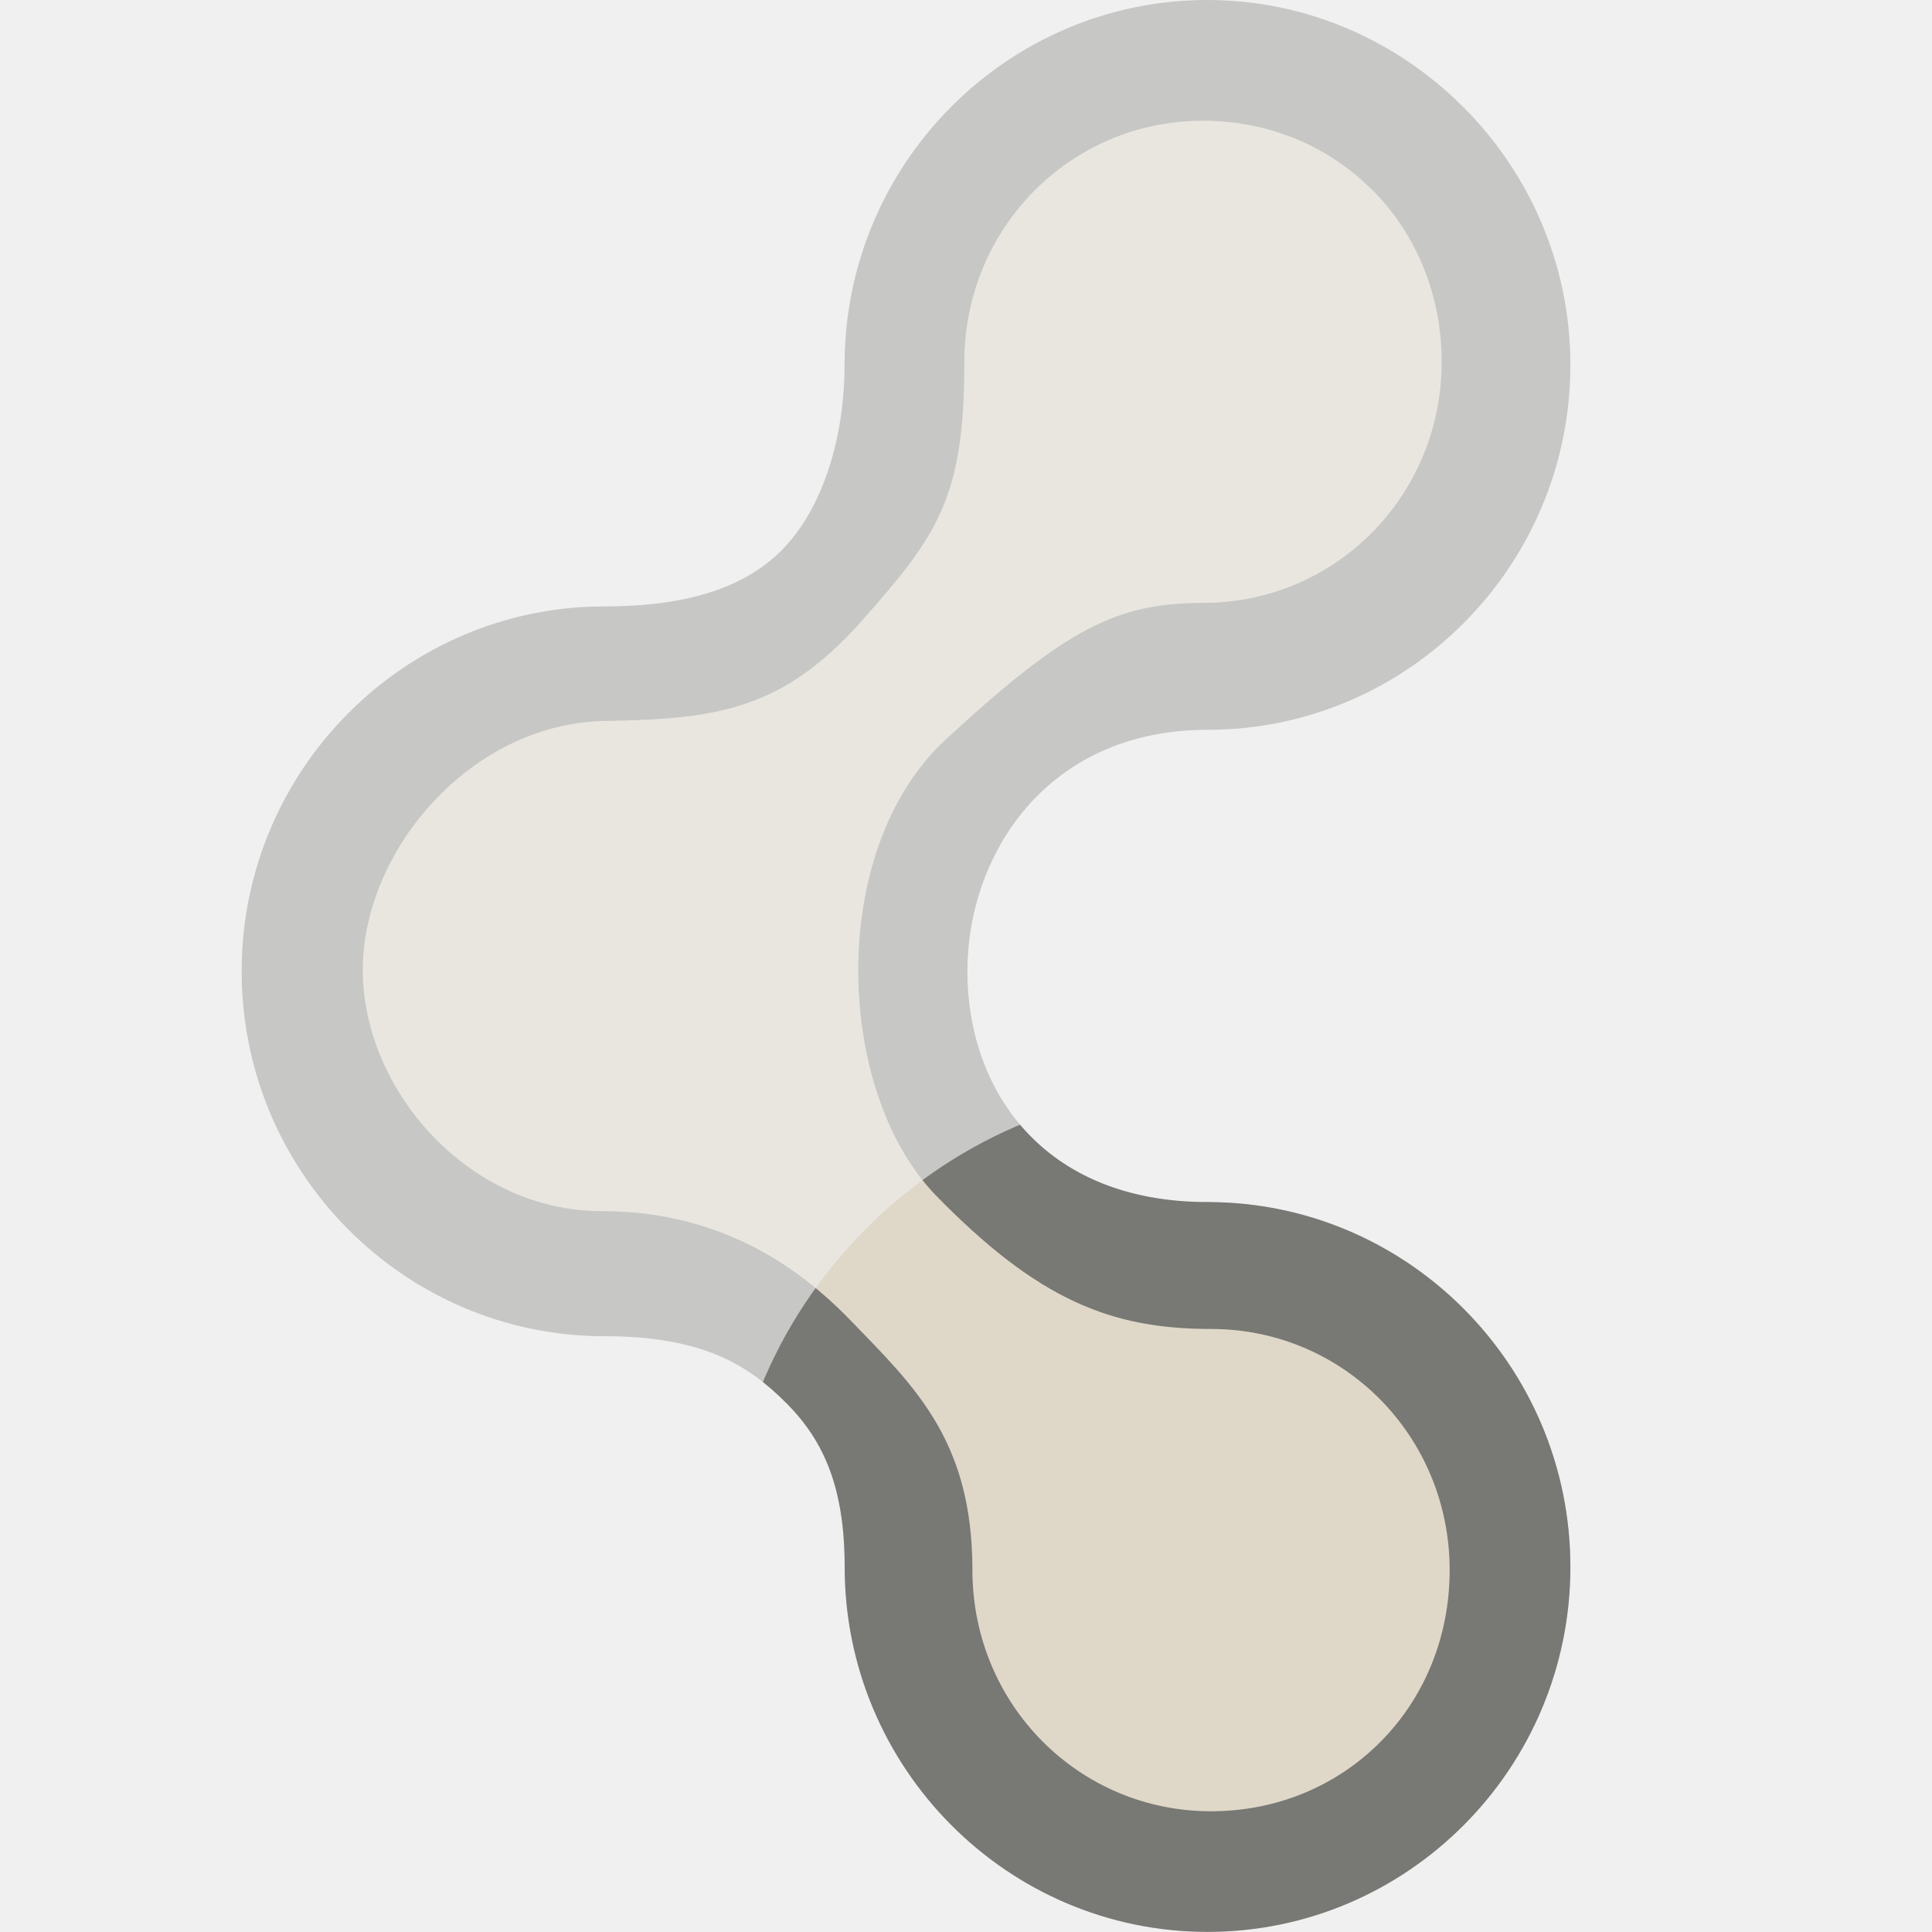
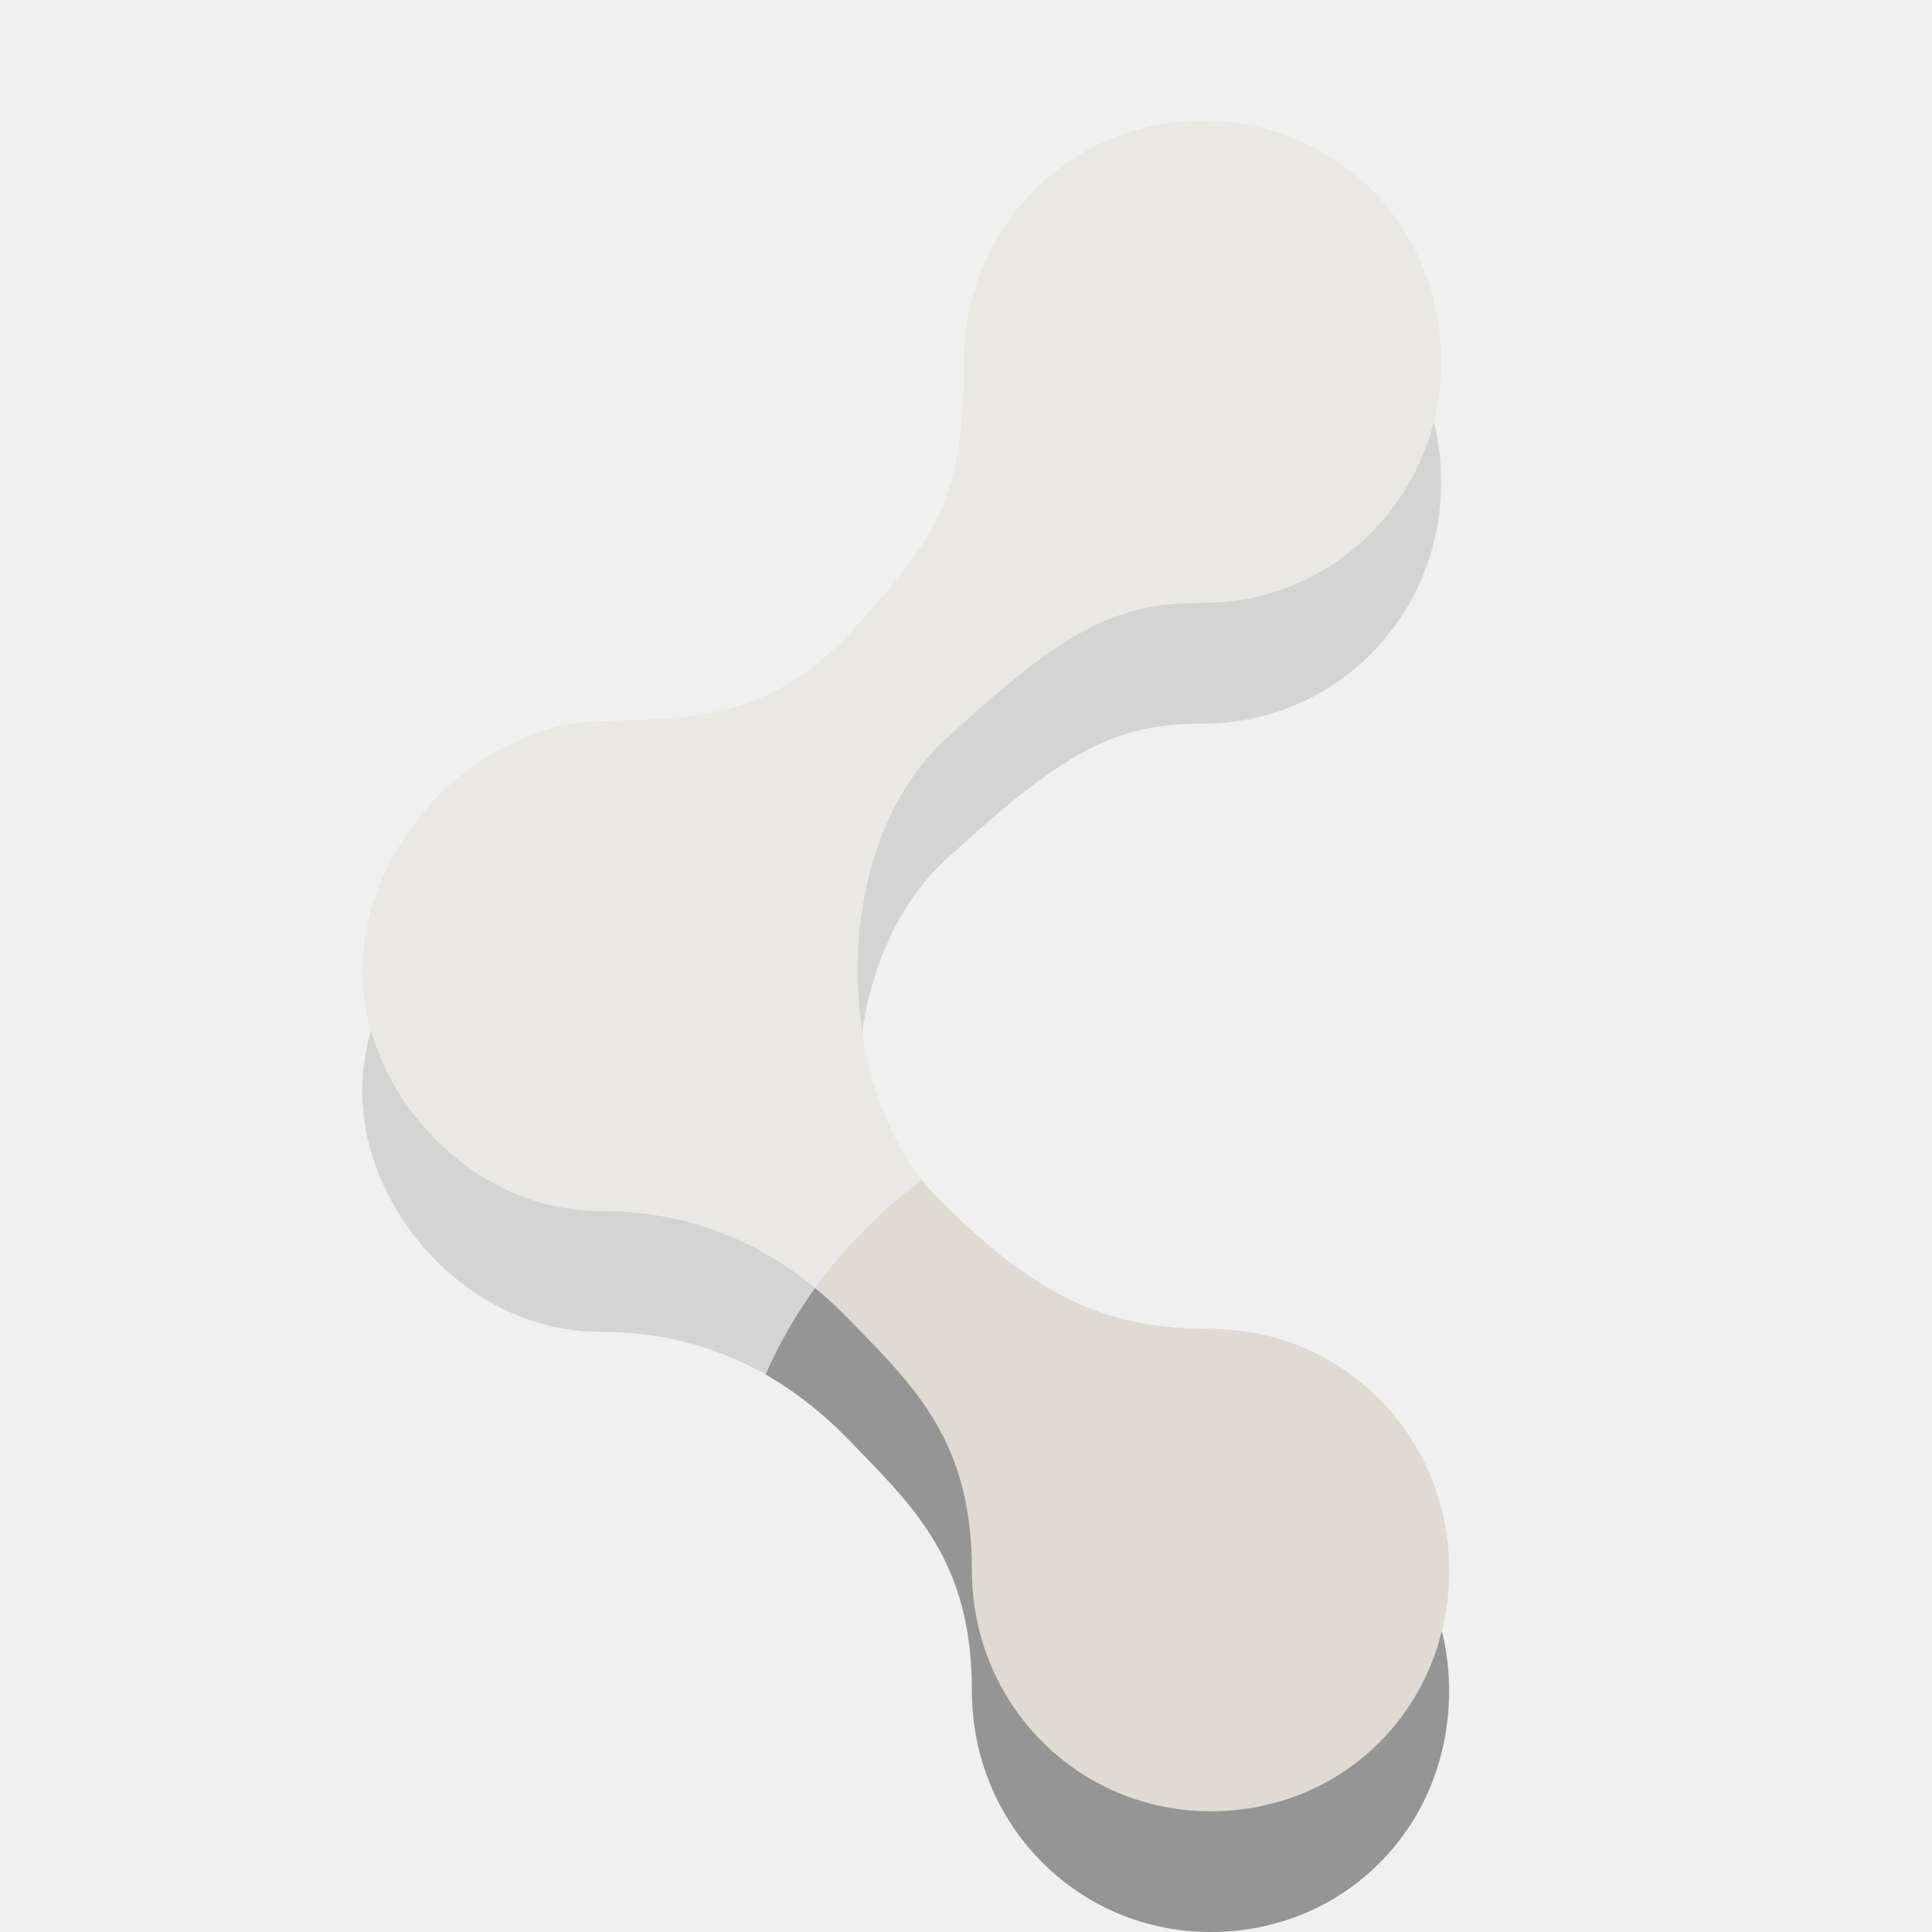
<svg xmlns="http://www.w3.org/2000/svg" version="1.1" width="16" height="16" id="svg17534">
  <defs id="defs17536">
-     <mask id="mask14483">
-       <path d="m -11.031,329.047 a 7.578,8.422 0 1 1 -15.156,0 7.578,8.422 0 1 1 15.156,0 z" transform="matrix(0.373235,-0.3732353,0.3358431,0.3358433,-310.5624,357.5461)" id="path14485" style="fill:#ffffff;fill-opacity:1;stroke:none;display:inline;enable-background:new" />
+     <mask id="mask6265">
+       <path d="m -11.031,329.047 a 7.578,8.422 0 1 1 -15.156,0 7.578,8.422 0 1 1 15.156,0 z" transform="matrix(0.373235,-0.3732353,0.3358431,0.3358433,-309.5624,220.5461)" id="path6267" style="fill:#ffffff;fill-opacity:1;stroke:none;display:inline;enable-background:new" />
    </mask>
  </defs>
-   <g id="layer1">
-     <g transform="translate(217.0043,-462)" id="g14341" style="opacity:0.4;display:inline;enable-background:new">
-       <path d="M -204.884,462.889 C -205.427,462.343 -206.177,462 -207.005,462 c -1.657,0 -3.005,1.356 -3.005,3.022 0,0.601 -0.18,1.192 -0.521,1.535 -0.341,0.343 -0.857,0.465 -1.467,0.465 -1.657,0 -3.005,1.356 -3.005,3.022 0,1.666 1.348,3.022 3.005,3.022 0.817,0 1.194,0.241 1.507,0.555 0.313,0.314 0.482,0.705 0.482,1.356 0,1.666 1.348,3.022 3.005,3.022 1.657,0 3.005,-1.356 3.005,-3.022 0,-1.666 -1.348,-3.022 -3.005,-3.022 -1.374,0 -1.989,-0.941 -1.989,-1.911 0,-0.952 0.644,-2 1.989,-2 1.657,0 3.005,-1.356 3.005,-3.022 0,-0.833 -0.341,-1.587 -0.884,-2.133 z" id="path14343" style="opacity:0.6;fill:#43423e;fill-opacity:1;stroke:none;display:inline;enable-background:new" />
-       <path d="M -205.637,463.577 C -205.996,463.213 -206.493,463 -207.042,463 c -1.097,0 -1.976,0.888 -1.976,1.997 -1e-5,1.112 -0.21,1.426 -0.856,2.152 -0.646,0.726 -1.195,0.805 -2.085,0.821 -1.135,0 -2.041,1.068 -2.041,2.063 0,0.995 0.878,1.997 1.976,1.997 0.851,0 1.519,0.343 2.059,0.9 0.54,0.557 1.014,1.002 1.014,2.073 0,1.109 0.878,1.997 1.976,1.997 0.549,0 1.045,-0.213 1.405,-0.577 0.36,-0.363 0.571,-0.865 0.571,-1.42 0,-1.109 -0.878,-1.997 -1.976,-1.997 -0.828,0 -1.43,-0.239 -2.273,-1.1 -0.843,-0.861 -0.913,-2.871 0.078,-3.784 0.991,-0.913 1.41,-1.129 2.129,-1.129 1.097,0 1.976,-0.888 1.976,-1.997 -3e-5,-0.554 -0.211,-1.057 -0.571,-1.42 l -1e-5,-4e-5 z" id="path14345" style="fill:#dfd8c8;fill-opacity:1;stroke:none;display:inline;enable-background:new" />
-     </g>
-     <g transform="translate(217.0043,-462)" mask="url(#mask14483)" id="g14419" style="display:inline;enable-background:new">
-       <path d="M -204.884,462.889 C -205.427,462.343 -206.177,462 -207.005,462 c -1.657,0 -3.005,1.356 -3.005,3.022 0,0.601 -0.18,1.192 -0.521,1.535 -0.341,0.343 -0.857,0.465 -1.467,0.465 -1.657,0 -3.005,1.356 -3.005,3.022 0,1.666 1.348,3.022 3.005,3.022 0.817,0 1.194,0.241 1.507,0.555 0.313,0.314 0.482,0.705 0.482,1.356 0,1.666 1.348,3.022 3.005,3.022 1.657,0 3.005,-1.356 3.005,-3.022 0,-1.666 -1.348,-3.022 -3.005,-3.022 -1.374,0 -1.989,-0.941 -1.989,-1.911 0,-0.952 0.644,-2 1.989,-2 1.657,0 3.005,-1.356 3.005,-3.022 0,-0.833 -0.341,-1.587 -0.884,-2.133 z" id="path14421" style="opacity:0.6;fill:#43423e;fill-opacity:1;stroke:none;display:inline;enable-background:new" />
-       <path d="M -205.637,463.577 C -205.996,463.213 -206.493,463 -207.042,463 c -1.097,0 -1.976,0.888 -1.976,1.997 -1e-5,1.112 -0.21,1.426 -0.856,2.152 -0.646,0.726 -1.195,0.805 -2.085,0.821 -1.135,0 -2.041,1.068 -2.041,2.063 0,0.995 0.878,1.997 1.976,1.997 0.851,0 1.519,0.343 2.059,0.9 0.54,0.557 1.014,1.002 1.014,2.073 0,1.109 0.878,1.997 1.976,1.997 0.549,0 1.045,-0.213 1.405,-0.577 0.36,-0.363 0.571,-0.865 0.571,-1.42 0,-1.109 -0.878,-1.997 -1.976,-1.997 -0.828,0 -1.43,-0.239 -2.273,-1.1 -0.843,-0.861 -0.913,-2.871 0.078,-3.784 0.991,-0.913 1.41,-1.129 2.129,-1.129 1.097,0 1.976,-0.888 1.976,-1.997 -3e-5,-0.554 -0.211,-1.057 -0.571,-1.42 l -1e-5,-4e-5 z" id="path14423" style="fill:#dfd8c8;fill-opacity:1;stroke:none;display:inline;enable-background:new" />
-     </g>
+   <g transform="translate(216,-325)" id="use6156" style="opacity:0.4;display:inline;enable-background:new">
+     <path d="M -204.637,327.577 C -204.996,327.213 -205.493,327 -206.042,327 c -1.097,0 -1.976,0.888 -1.976,1.997 0,1.112 -0.21,1.426 -0.856,2.152 -0.646,0.726 -1.195,0.805 -2.085,0.821 -1.135,0 -2.041,1.068 -2.041,2.063 0,0.995 0.878,1.997 1.976,1.997 0.851,0 1.519,0.343 2.059,0.9 0.54,0.557 1.014,1.002 1.014,2.073 0,1.109 0.878,1.997 1.976,1.997 0.549,0 1.045,-0.213 1.405,-0.577 0.36,-0.363 0.571,-0.865 0.571,-1.42 0,-1.109 -0.878,-1.997 -1.976,-1.997 -0.828,0 -1.43,-0.239 -2.273,-1.1 -0.843,-0.861 -0.913,-2.871 0.078,-3.784 0.991,-0.913 1.41,-1.129 2.129,-1.129 1.097,0 1.976,-0.888 1.976,-1.997 -4e-5,-0.554 -0.211,-1.057 -0.571,-1.42 l -1e-5,-4e-5 z" id="path6817" style="opacity:0.3;fill:#000000;fill-opacity:1;stroke:none;display:inline;enable-background:new" />
+     <path d="M -204.637,326.577 C -204.996,326.213 -205.493,326 -206.042,326 c -1.097,0 -1.976,0.888 -1.976,1.997 0,1.112 -0.21,1.426 -0.856,2.152 -0.646,0.726 -1.195,0.805 -2.085,0.821 -1.135,0 -2.041,1.068 -2.041,2.063 0,0.995 0.878,1.997 1.976,1.997 0.851,0 1.519,0.343 2.059,0.9 0.54,0.557 1.014,1.002 1.014,2.073 0,1.109 0.878,1.997 1.976,1.997 0.549,0 1.045,-0.213 1.405,-0.577 0.36,-0.363 0.571,-0.865 0.571,-1.42 0,-1.109 -0.878,-1.997 -1.976,-1.997 -0.828,0 -1.43,-0.239 -2.273,-1.1 -0.843,-0.861 -0.913,-2.871 0.078,-3.784 0.991,-0.913 1.41,-1.129 2.129,-1.129 1.097,0 1.976,-0.888 1.976,-1.997 -4e-5,-0.554 -0.211,-1.057 -0.571,-1.42 l -1e-5,-4e-5 z" id="path6819" style="fill:#dfdbd2;fill-opacity:1;stroke:none;display:inline;enable-background:new" />
+   </g>
+   <g transform="translate(216,-325)" mask="url(#mask6265)" id="g6196" style="display:inline;enable-background:new">
+     <path d="M -204.637,327.577 C -204.996,327.213 -205.493,327 -206.042,327 c -1.097,0 -1.976,0.888 -1.976,1.997 0,1.112 -0.21,1.426 -0.856,2.152 -0.646,0.726 -1.195,0.805 -2.085,0.821 -1.135,0 -2.041,1.068 -2.041,2.063 0,0.995 0.878,1.997 1.976,1.997 0.851,0 1.519,0.343 2.059,0.9 0.54,0.557 1.014,1.002 1.014,2.073 0,1.109 0.878,1.997 1.976,1.997 0.549,0 1.045,-0.213 1.405,-0.577 0.36,-0.363 0.571,-0.865 0.571,-1.42 0,-1.109 -0.878,-1.997 -1.976,-1.997 -0.828,0 -1.43,-0.239 -2.273,-1.1 -0.843,-0.861 -0.913,-2.871 0.078,-3.784 0.991,-0.913 1.41,-1.129 2.129,-1.129 1.097,0 1.976,-0.888 1.976,-1.997 -4e-5,-0.554 -0.211,-1.057 -0.571,-1.42 l -1e-5,-4e-5 z" id="path6198" style="opacity:0.3;fill:#000000;fill-opacity:1;stroke:none;display:inline;enable-background:new" />
+     <path d="M -204.637,326.577 C -204.996,326.213 -205.493,326 -206.042,326 c -1.097,0 -1.976,0.888 -1.976,1.997 0,1.112 -0.21,1.426 -0.856,2.152 -0.646,0.726 -1.195,0.805 -2.085,0.821 -1.135,0 -2.041,1.068 -2.041,2.063 0,0.995 0.878,1.997 1.976,1.997 0.851,0 1.519,0.343 2.059,0.9 0.54,0.557 1.014,1.002 1.014,2.073 0,1.109 0.878,1.997 1.976,1.997 0.549,0 1.045,-0.213 1.405,-0.577 0.36,-0.363 0.571,-0.865 0.571,-1.42 0,-1.109 -0.878,-1.997 -1.976,-1.997 -0.828,0 -1.43,-0.239 -2.273,-1.1 -0.843,-0.861 -0.913,-2.871 0.078,-3.784 0.991,-0.913 1.41,-1.129 2.129,-1.129 1.097,0 1.976,-0.888 1.976,-1.997 -4e-5,-0.554 -0.211,-1.057 -0.571,-1.42 l -1e-5,-4e-5 z" id="path6200" style="fill:#dfdbd2;fill-opacity:1;stroke:none;display:inline;enable-background:new" />
  </g>
</svg>
